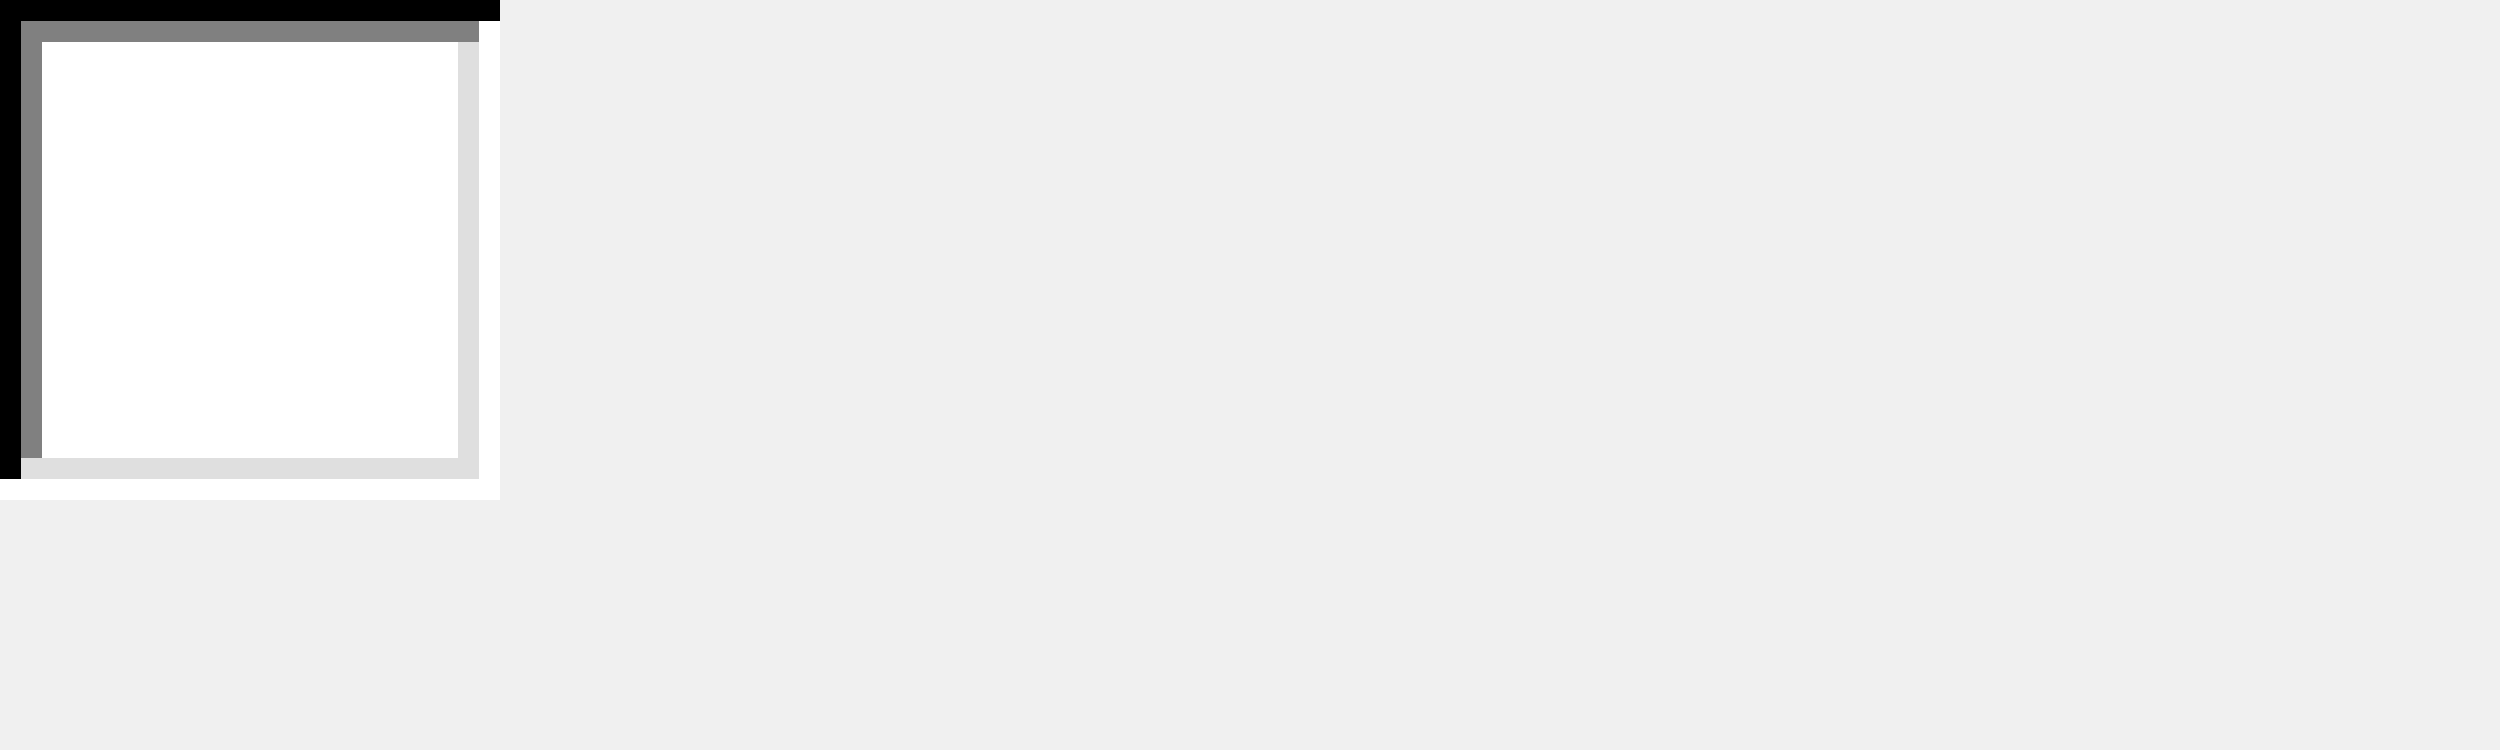
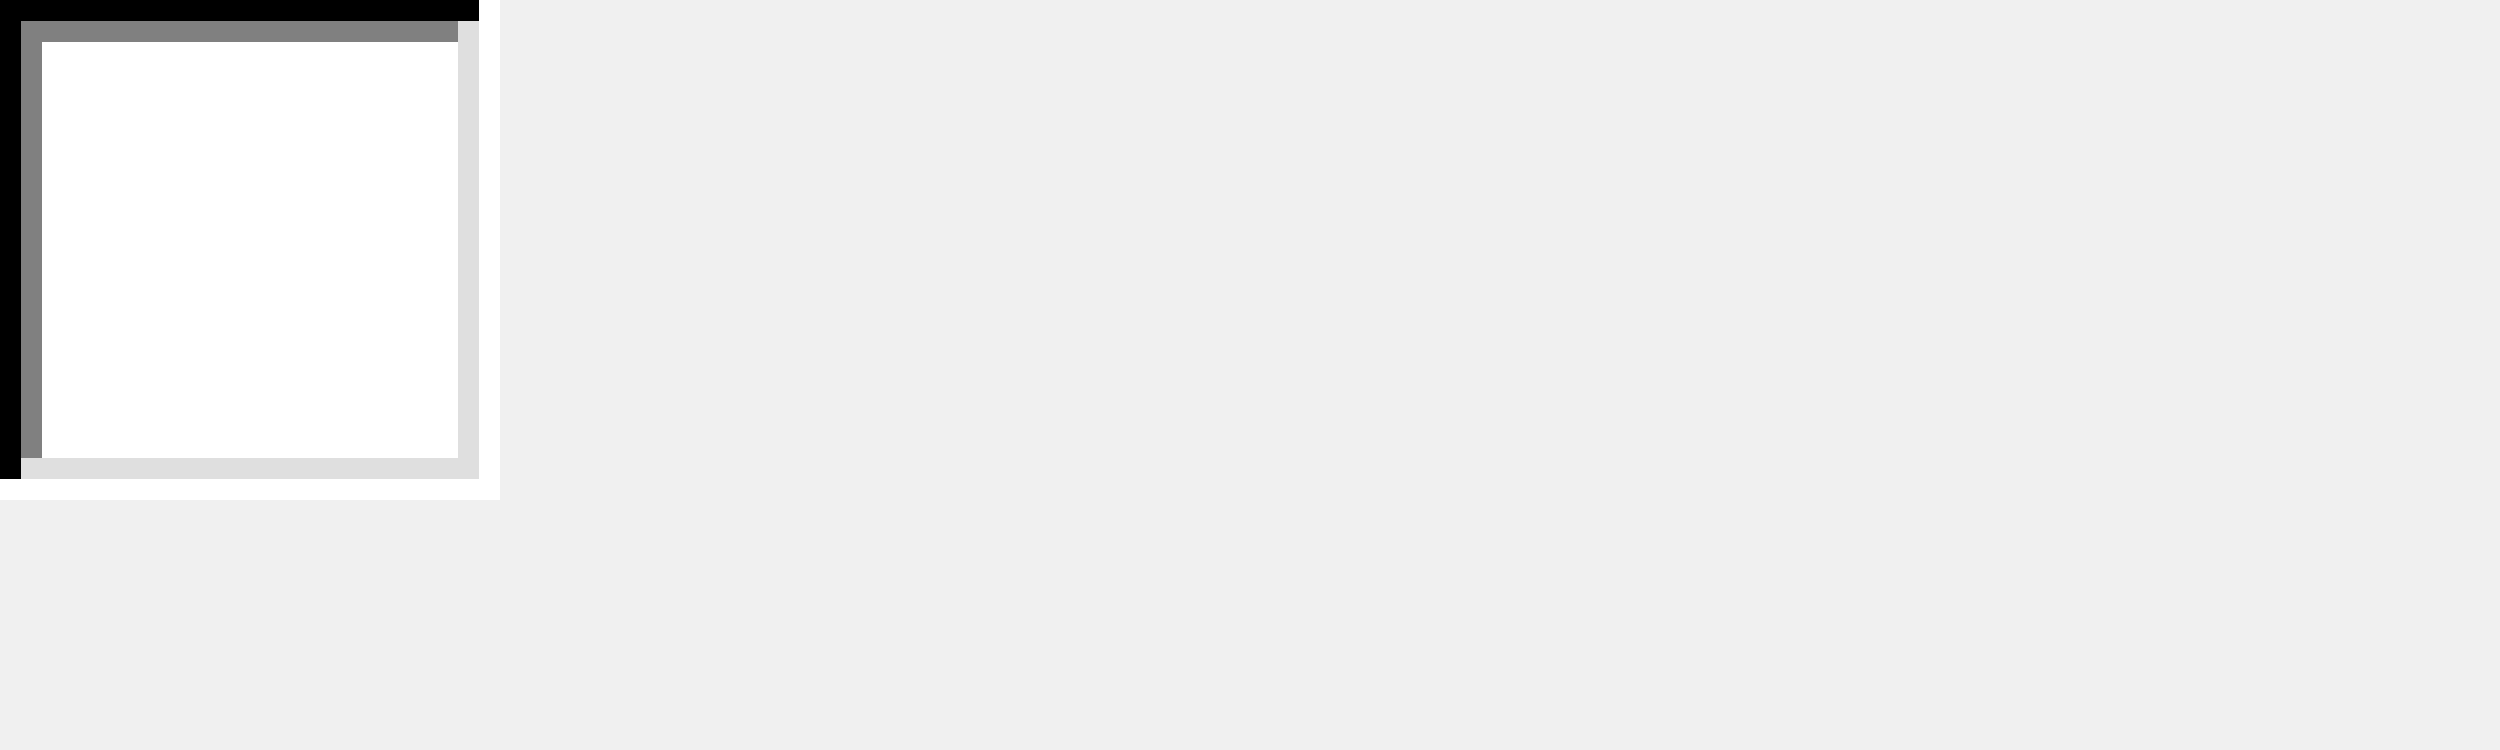
<svg xmlns="http://www.w3.org/2000/svg" width="120" height="36" viewBox="0 0 120 36">
  <g id="base-topleft">
    <rect x="0" y="0" width="2" height="1" fill="#000000" shape-rendering="crispEdges" />
    <rect x="0" y="1" width="1" height="1" fill="#000000" shape-rendering="crispEdges" />
    <rect x="1" y="1" width="1" height="1" fill="#808080" shape-rendering="crispEdges" />
  </g>
  <g id="base-top">
    <rect x="2" y="0" width="20" height="1" fill="#000000" shape-rendering="crispEdges" />
    <rect x="2" y="1" width="20" height="1" fill="#808080" shape-rendering="crispEdges" />
  </g>
  <g id="base-topright">
-     <rect x="22" y="0" width="2" height="1" fill="#000000" shape-rendering="crispEdges" />
-     <rect x="22" y="1" width="1" height="1" fill="#808080" shape-rendering="crispEdges" />
+     <rect x="22" y="0" width="1" height="1" fill="#000000" shape-rendering="crispEdges" />
+     <rect x="23" y="0" width="1" height="1" fill="#FFFFFF" shape-rendering="crispEdges" />
+     <rect x="22" y="1" width="1" height="1" fill="#DFDFDF" shape-rendering="crispEdges" />
    <rect x="23" y="1" width="1" height="1" fill="#FFFFFF" shape-rendering="crispEdges" />
  </g>
  <g id="base-left">
    <rect x="0" y="2" width="1" height="20" fill="#000000" shape-rendering="crispEdges" />
    <rect x="1" y="2" width="1" height="20" fill="#808080" shape-rendering="crispEdges" />
  </g>
  <g id="base-right">
    <rect x="22" y="2" width="1" height="20" fill="#DFDFDF" shape-rendering="crispEdges" />
    <rect x="23" y="2" width="1" height="20" fill="#FFFFFF" shape-rendering="crispEdges" />
  </g>
  <g id="base-bottomleft">
    <rect x="0" y="22" width="1" height="1" fill="#000000" shape-rendering="crispEdges" />
    <rect x="1" y="22" width="1" height="1" fill="#DFDFDF" shape-rendering="crispEdges" />
    <rect x="0" y="23" width="2" height="1" fill="#FFFFFF" shape-rendering="crispEdges" />
  </g>
  <g id="base-bottom">
    <rect x="2" y="22" width="20" height="1" fill="#DFDFDF" shape-rendering="crispEdges" />
    <rect x="2" y="23" width="20" height="1" fill="#FFFFFF" shape-rendering="crispEdges" />
  </g>
  <g id="base-bottomright">
    <rect x="22" y="22" width="1" height="1" fill="#DFDFDF" shape-rendering="crispEdges" />
    <rect x="23" y="22" width="1" height="1" fill="#FFFFFF" shape-rendering="crispEdges" />
    <rect x="22" y="23" width="2" height="1" fill="#FFFFFF" shape-rendering="crispEdges" />
  </g>
  <g id="base-center">
    <rect x="2" y="2" width="20" height="20" fill="#FFFFFF" shape-rendering="crispEdges" />
  </g>
  <rect x="0" y="26" width="3" height="3" fill="none" shape-rendering="crispEdges" id="base-hint-top-margin" />
  <rect x="0" y="26" width="3" height="3" fill="none" shape-rendering="crispEdges" id="base-hint-bottom-margin" />
  <rect x="0" y="26" width="3" height="3" fill="none" shape-rendering="crispEdges" id="base-hint-left-margin" />
  <rect x="0" y="26" width="3" height="3" fill="none" shape-rendering="crispEdges" id="base-hint-right-margin" />
  <g id="focus-topleft">
    <rect x="40" y="0" width="2" height="2" fill="none" shape-rendering="crispEdges" />
  </g>
  <g id="focus-top">
    <rect x="42" y="0" width="20" height="2" fill="none" shape-rendering="crispEdges" />
  </g>
  <g id="focus-topright">
    <rect x="62" y="0" width="2" height="2" fill="none" shape-rendering="crispEdges" />
  </g>
  <g id="focus-left">
    <rect x="40" y="2" width="2" height="20" fill="none" shape-rendering="crispEdges" />
  </g>
  <g id="focus-right">
    <rect x="62" y="2" width="2" height="20" fill="none" shape-rendering="crispEdges" />
  </g>
  <g id="focus-bottomleft">
    <rect x="40" y="22" width="2" height="2" fill="none" shape-rendering="crispEdges" />
  </g>
  <g id="focus-bottom">
    <rect x="42" y="22" width="20" height="2" fill="none" shape-rendering="crispEdges" />
  </g>
  <g id="focus-bottomright">
    <rect x="62" y="22" width="2" height="2" fill="none" shape-rendering="crispEdges" />
  </g>
  <g id="focus-center">
    <rect x="42" y="2" width="20" height="20" fill="none" shape-rendering="crispEdges" />
  </g>
  <rect x="40" y="26" width="3" height="3" fill="none" shape-rendering="crispEdges" id="focus-hint-top-margin" />
  <rect x="40" y="26" width="3" height="3" fill="none" shape-rendering="crispEdges" id="focus-hint-bottom-margin" />
  <rect x="40" y="26" width="3" height="3" fill="none" shape-rendering="crispEdges" id="focus-hint-left-margin" />
  <rect x="40" y="26" width="3" height="3" fill="none" shape-rendering="crispEdges" id="focus-hint-right-margin" />
  <g id="hover-topleft">
    <rect x="80" y="0" width="2" height="2" fill="none" shape-rendering="crispEdges" />
  </g>
  <g id="hover-top">
    <rect x="82" y="0" width="20" height="2" fill="none" shape-rendering="crispEdges" />
  </g>
  <g id="hover-topright">
    <rect x="102" y="0" width="2" height="2" fill="none" shape-rendering="crispEdges" />
  </g>
  <g id="hover-left">
    <rect x="80" y="2" width="2" height="20" fill="none" shape-rendering="crispEdges" />
  </g>
  <g id="hover-right">
    <rect x="102" y="2" width="2" height="20" fill="none" shape-rendering="crispEdges" />
  </g>
  <g id="hover-bottomleft">
    <rect x="80" y="22" width="2" height="2" fill="none" shape-rendering="crispEdges" />
  </g>
  <g id="hover-bottom">
    <rect x="82" y="22" width="20" height="2" fill="none" shape-rendering="crispEdges" />
  </g>
  <g id="hover-bottomright">
    <rect x="102" y="22" width="2" height="2" fill="none" shape-rendering="crispEdges" />
  </g>
  <g id="hover-center">
    <rect x="82" y="2" width="20" height="20" fill="none" shape-rendering="crispEdges" />
  </g>
  <rect x="80" y="26" width="3" height="3" fill="none" shape-rendering="crispEdges" id="hover-hint-top-margin" />
  <rect x="80" y="26" width="3" height="3" fill="none" shape-rendering="crispEdges" id="hover-hint-bottom-margin" />
  <rect x="80" y="26" width="3" height="3" fill="none" shape-rendering="crispEdges" id="hover-hint-left-margin" />
  <rect x="80" y="26" width="3" height="3" fill="none" shape-rendering="crispEdges" id="hover-hint-right-margin" />
</svg>
